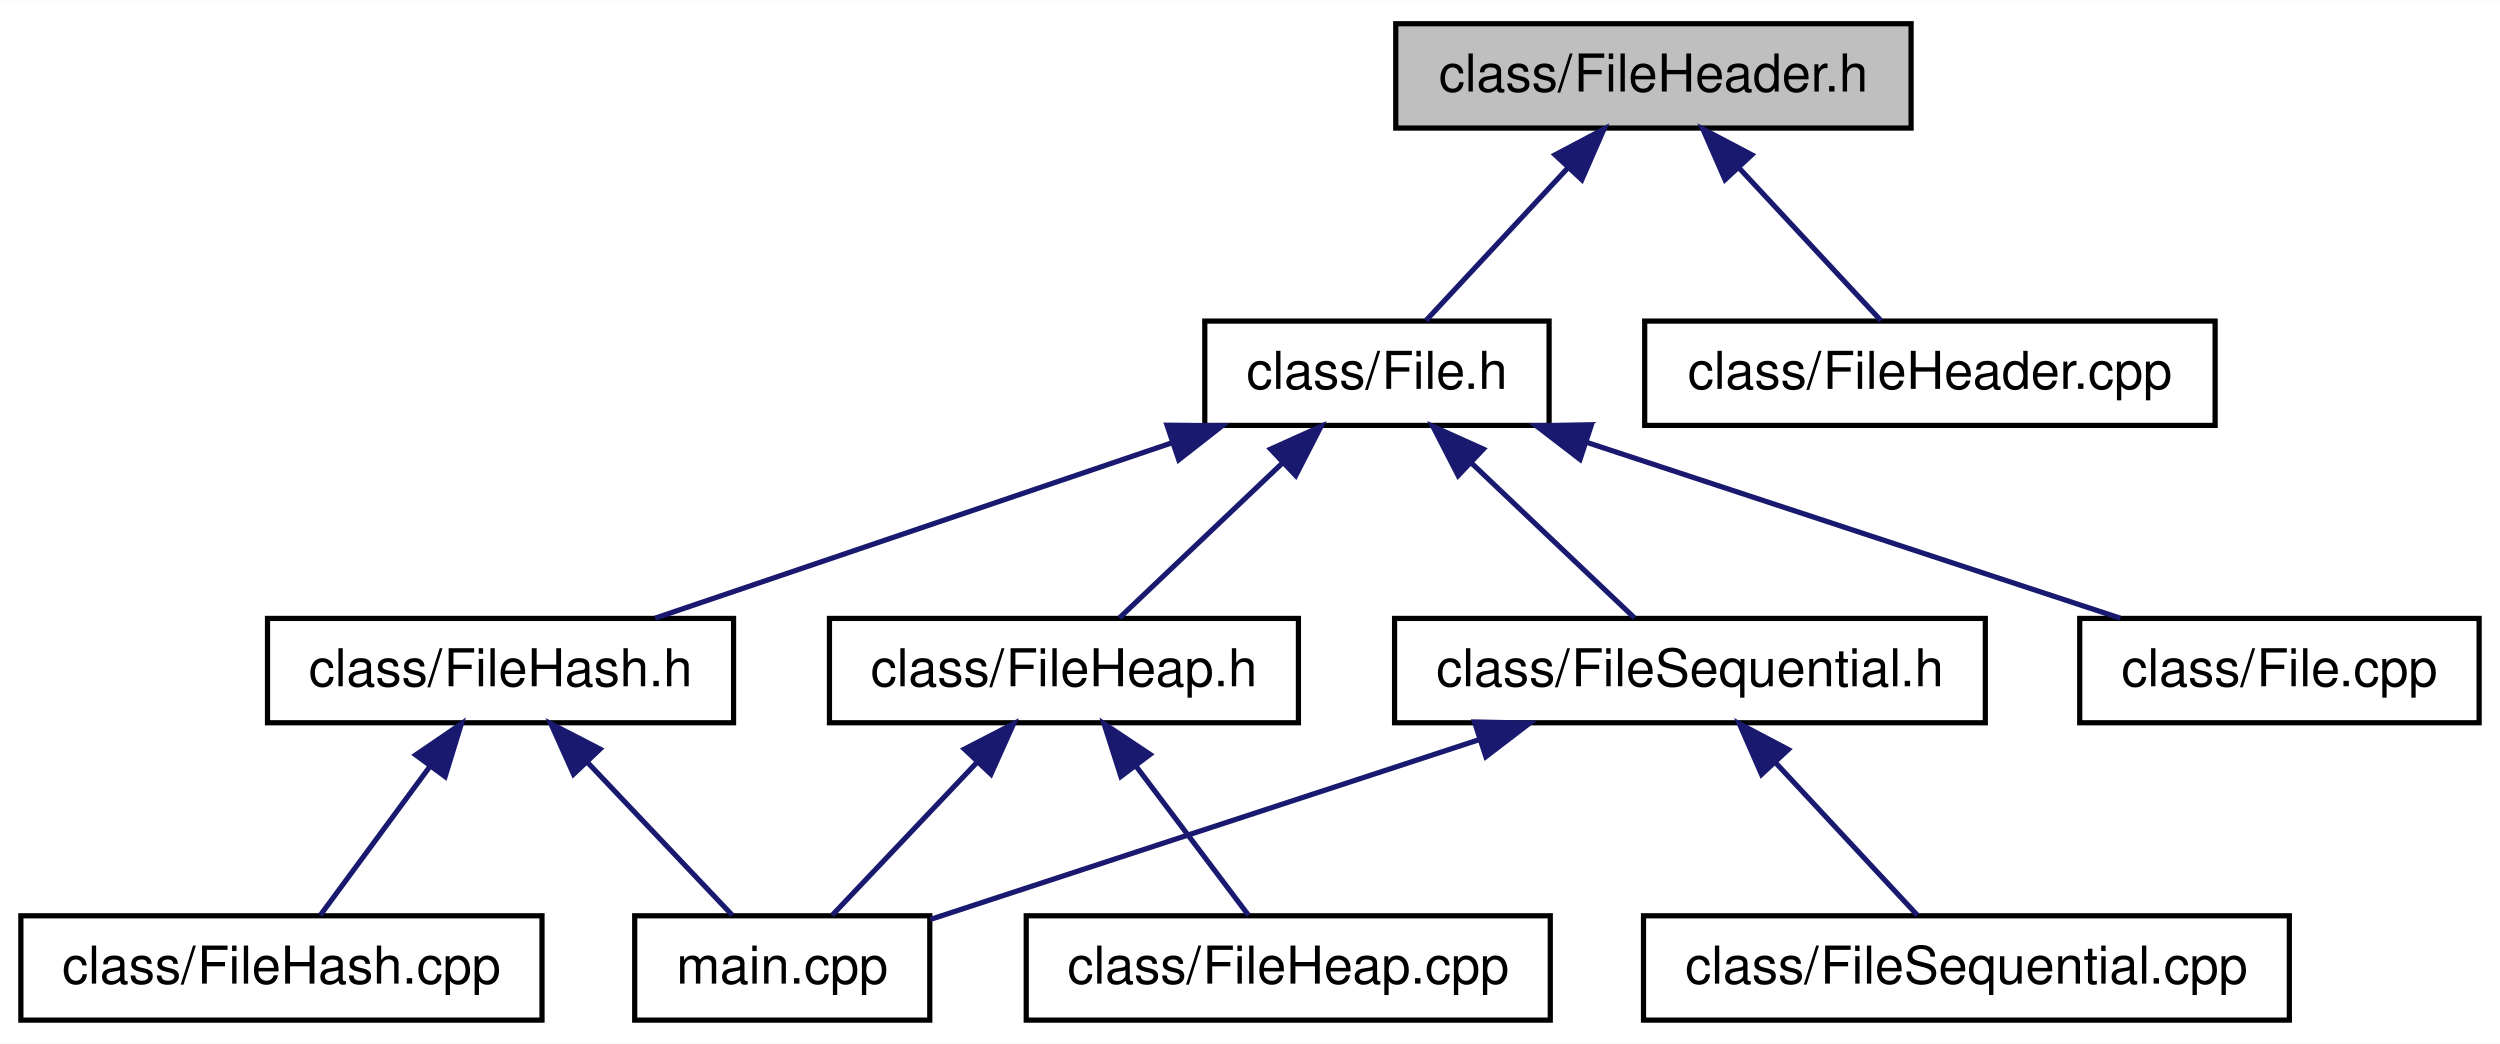
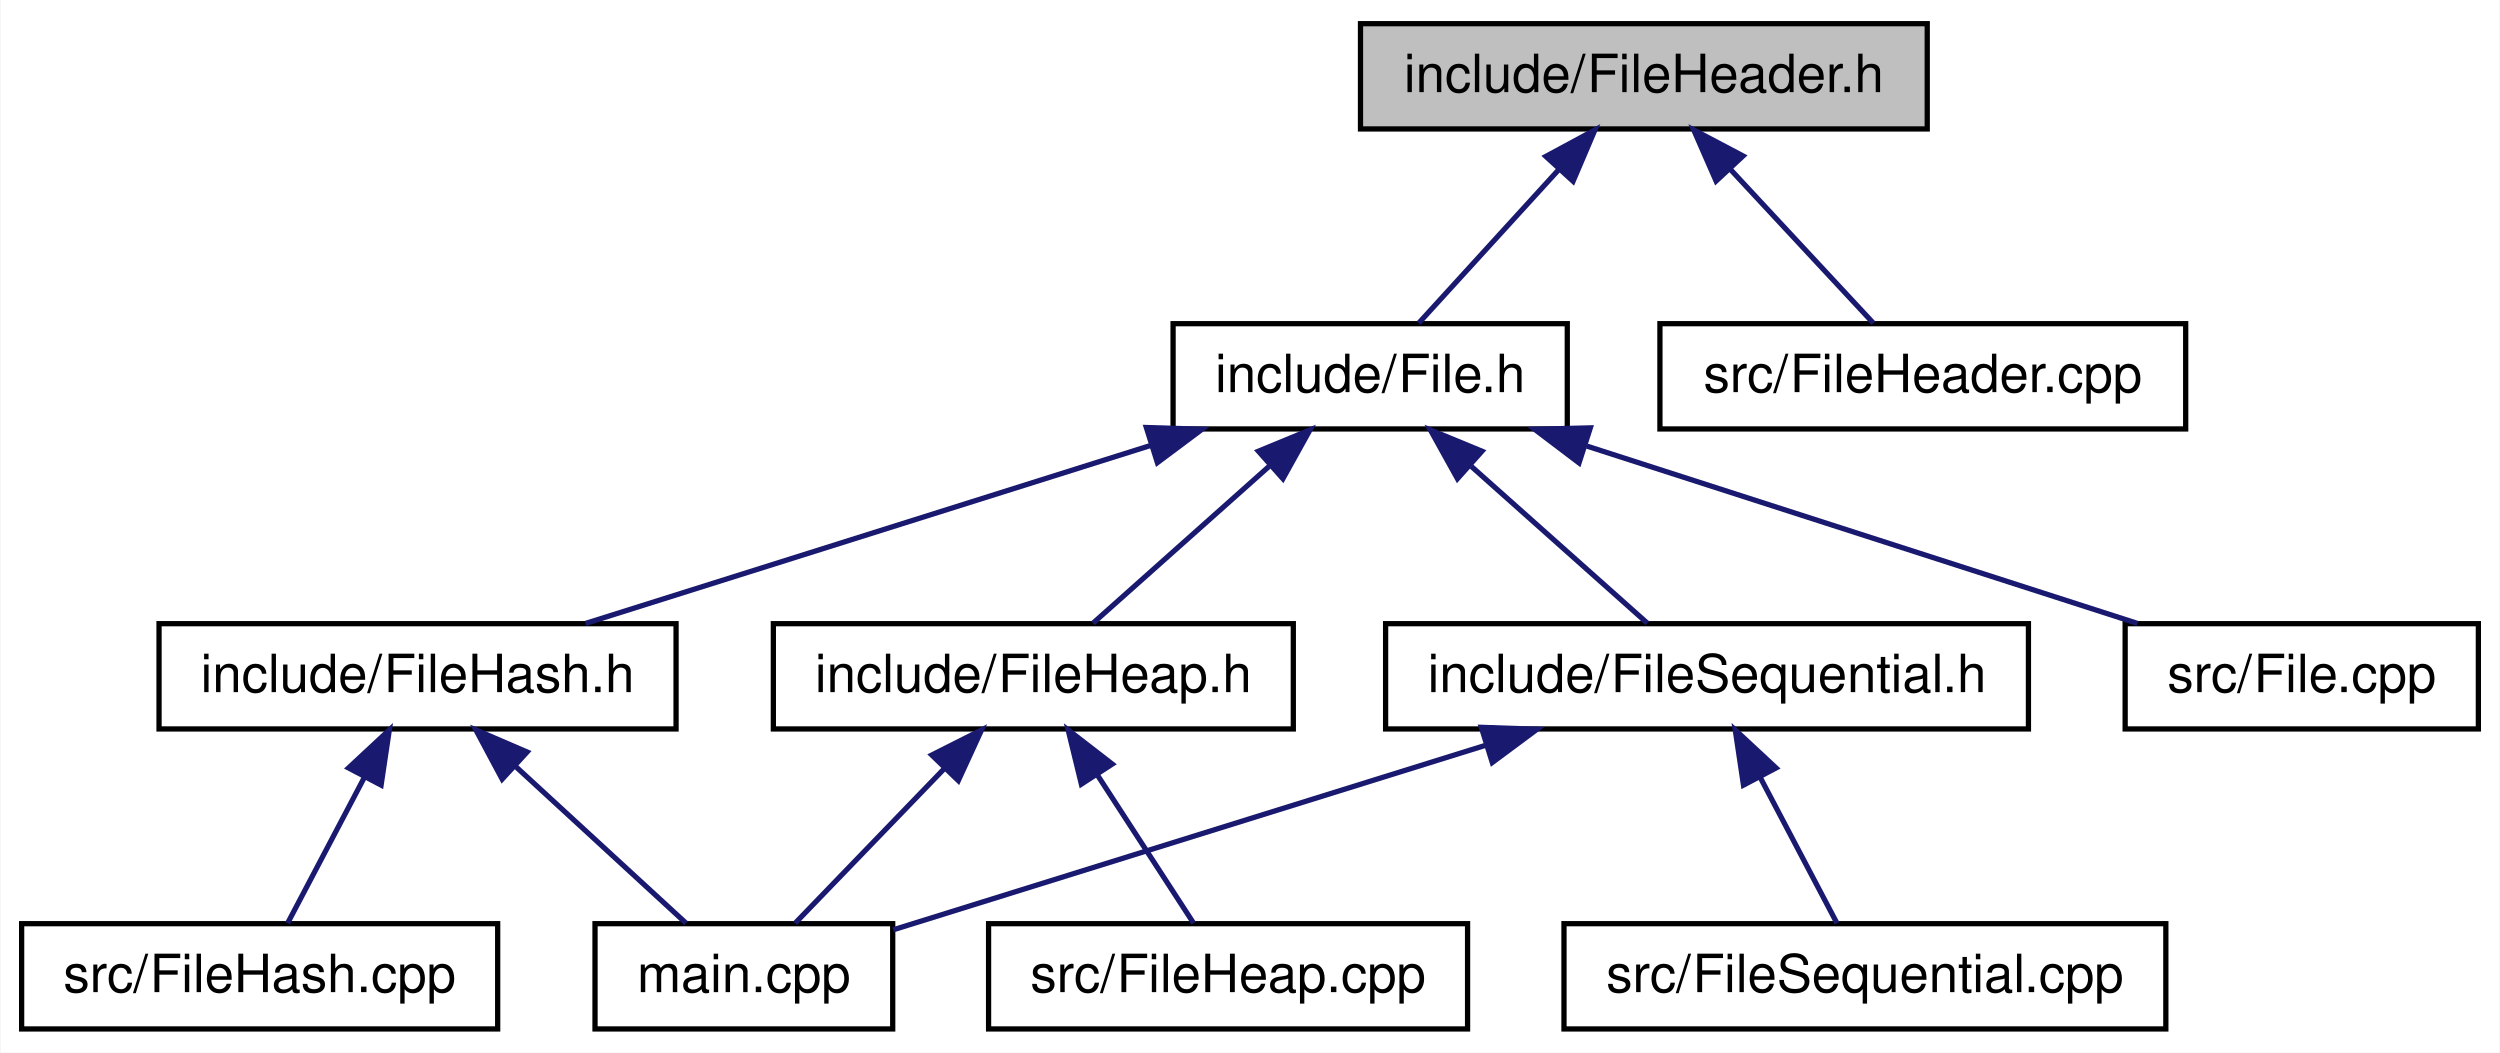
- <svg xmlns="http://www.w3.org/2000/svg" xmlns:xlink="http://www.w3.org/1999/xlink" width="479pt" height="200pt" viewBox="0.00 0.00 479.23 200.00">
+ <svg xmlns="http://www.w3.org/2000/svg" xmlns:xlink="http://www.w3.org/1999/xlink" width="475pt" height="200pt" viewBox="0.00 0.00 474.78 200.00">
  <g id="graph0" class="graph" transform="scale(1 1) rotate(0) translate(4 196)">
-     <polygon fill="white" stroke="transparent" points="-4,4 -4,-196 475.228,-196 475.228,4 -4,4" />
+     <polygon fill="white" stroke="transparent" points="-4,4 -4,-196 470.779,-196 470.779,4 -4,4" />
    <g id="node1" class="node">
-       <polygon fill="#bfbfbf" stroke="black" points="263.556,-171.5 263.556,-191.5 362.341,-191.5 362.341,-171.5 263.556,-171.5" />
-       <text text-anchor="middle" x="312.949" y="-178.5" font-family="Helvetica,sans-Serif" font-size="10.00">class/FileHeader.h</text>
+       <polygon fill="#bfbfbf" stroke="black" points="254.383,-171.5 254.383,-191.5 362.065,-191.5 362.065,-171.5 254.383,-171.5" />
+       <text text-anchor="middle" x="308.224" y="-178.5" font-family="Helvetica,sans-Serif" font-size="10.00">include/FileHeader.h</text>
    </g>
    <g id="node2" class="node">
      <g id="a_node2">
        <a xlink:href="File_8h.html" target="_top" xlink:title="Arquivo de declaração da classe File. ">
-           <polygon fill="white" stroke="black" points="226.948,-114.5 226.948,-134.5 292.949,-134.5 292.949,-114.5 226.948,-114.5" />
-           <text text-anchor="middle" x="259.949" y="-121.5" font-family="Helvetica,sans-Serif" font-size="10.00">class/File.h</text>
+           <polygon fill="white" stroke="black" points="218.775,-114.5 218.775,-134.5 293.673,-134.5 293.673,-114.5 218.775,-114.5" />
+           <text text-anchor="middle" x="256.224" y="-121.5" font-family="Helvetica,sans-Serif" font-size="10.00">include/File.h</text>
        </a>
      </g>
    </g>
    <g id="edge1" class="edge">
-       <path fill="none" stroke="midnightblue" d="M296.502,-163.813C287.573,-154.209 276.855,-142.683 269.342,-134.602" />
-       <polygon fill="midnightblue" stroke="midnightblue" points="294.101,-166.369 303.473,-171.31 299.227,-161.603 294.101,-166.369" />
+       <path fill="none" stroke="midnightblue" d="M292.088,-163.813C283.327,-154.209 272.812,-142.683 265.44,-134.602" />
+       <polygon fill="midnightblue" stroke="midnightblue" points="289.602,-166.281 298.927,-171.31 294.774,-161.563 289.602,-166.281" />
    </g>
    <g id="node11" class="node">
      <g id="a_node11">
        <a xlink:href="FileHeader_8cpp.html" target="_top" xlink:title="Arquivo de implementação da classe FileHeader. ">
-           <polygon fill="white" stroke="black" points="311.276,-114.5 311.276,-134.5 420.62,-134.5 420.62,-114.5 311.276,-114.5" />
-           <text text-anchor="middle" x="365.949" y="-121.5" font-family="Helvetica,sans-Serif" font-size="10.00">class/FileHeader.cpp</text>
+           <polygon fill="white" stroke="black" points="311.276,-114.5 311.276,-134.5 411.171,-134.5 411.171,-114.5 311.276,-114.5" />
+           <text text-anchor="middle" x="361.224" y="-121.5" font-family="Helvetica,sans-Serif" font-size="10.00">src/FileHeader.cpp</text>
        </a>
      </g>
    </g>
    <g id="edge12" class="edge">
-       <path fill="none" stroke="midnightblue" d="M329.394,-163.813C338.324,-154.209 349.042,-142.683 356.555,-134.602" />
-       <polygon fill="midnightblue" stroke="midnightblue" points="326.67,-161.603 322.424,-171.31 331.796,-166.369 326.67,-161.603" />
+       <path fill="none" stroke="midnightblue" d="M324.67,-163.813C333.599,-154.209 344.317,-142.683 351.831,-134.602" />
+       <polygon fill="midnightblue" stroke="midnightblue" points="321.946,-161.603 317.699,-171.31 327.072,-166.369 321.946,-161.603" />
    </g>
    <g id="node3" class="node">
      <g id="a_node3">
-         <a xlink:href="FileSequential_8h.html" target="_top" xlink:title="Arquivo de declaração da classe FileSequential. ">
-           <polygon fill="white" stroke="black" points="263.328,-57.5 263.328,-77.5 376.569,-77.5 376.569,-57.5 263.328,-57.5" />
-           <text text-anchor="middle" x="319.949" y="-64.5" font-family="Helvetica,sans-Serif" font-size="10.00">class/FileSequential.h</text>
+         <a xlink:href="FileHash_8h.html" target="_top" xlink:title="Arquivo de declaração da classe FileHash. ">
+           <polygon fill="white" stroke="black" points="26.107,-57.5 26.107,-77.5 124.341,-77.5 124.341,-57.5 26.107,-57.5" />
+           <text text-anchor="middle" x="75.224" y="-64.5" font-family="Helvetica,sans-Serif" font-size="10.00">include/FileHash.h</text>
        </a>
      </g>
    </g>
    <g id="edge2" class="edge">
-       <path fill="none" stroke="midnightblue" d="M277.962,-107.387C288.189,-97.672 300.639,-85.844 309.315,-77.602" />
-       <polygon fill="midnightblue" stroke="midnightblue" points="275.515,-104.885 270.675,-114.309 280.336,-109.96 275.515,-104.885" />
+       <path fill="none" stroke="midnightblue" d="M214.555,-111.378C181.864,-101.083 137.037,-86.966 107.151,-77.554" />
+       <polygon fill="midnightblue" stroke="midnightblue" points="213.692,-114.775 224.281,-114.441 215.795,-108.099 213.692,-114.775" />
    </g>
    <g id="node6" class="node">
      <g id="a_node6">
-         <a xlink:href="FileHash_8h.html" target="_top" xlink:title="Arquivo de declaração da classe FileHash. ">
-           <polygon fill="white" stroke="black" points="47.279,-57.5 47.279,-77.5 136.618,-77.5 136.618,-57.5 47.279,-57.5" />
-           <text text-anchor="middle" x="91.948" y="-64.5" font-family="Helvetica,sans-Serif" font-size="10.00">class/FileHash.h</text>
+         <a xlink:href="FileHeap_8h.html" target="_top" xlink:title="Arquivo de declaração da classe FileHeap. ">
+           <polygon fill="white" stroke="black" points="142.827,-57.5 142.827,-77.5 241.62,-77.5 241.62,-57.5 142.827,-57.5" />
+           <text text-anchor="middle" x="192.224" y="-64.5" font-family="Helvetica,sans-Serif" font-size="10.00">include/FileHeap.h</text>
        </a>
      </g>
    </g>
    <g id="edge5" class="edge">
-       <path fill="none" stroke="midnightblue" d="M220.485,-111.111C190.213,-100.84 149.083,-86.885 121.582,-77.554" />
-       <polygon fill="midnightblue" stroke="midnightblue" points="219.706,-114.542 230.3,-114.441 221.955,-107.913 219.706,-114.542" />
+       <path fill="none" stroke="midnightblue" d="M237.009,-107.387C226.101,-97.672 212.821,-85.844 203.567,-77.602" />
+       <polygon fill="midnightblue" stroke="midnightblue" points="234.987,-110.272 244.782,-114.309 239.642,-105.045 234.987,-110.272" />
    </g>
    <g id="node8" class="node">
      <g id="a_node8">
-         <a xlink:href="FileHeap_8h.html" target="_top" xlink:title="Arquivo de declaração da classe FileHeap. ">
-           <polygon fill="white" stroke="black" points="155,-57.5 155,-77.5 244.897,-77.5 244.897,-57.5 155,-57.5" />
-           <text text-anchor="middle" x="199.948" y="-64.5" font-family="Helvetica,sans-Serif" font-size="10.00">class/FileHeap.h</text>
+         <a xlink:href="FileSequential_8h.html" target="_top" xlink:title="Arquivo de declaração da classe FileSequential. ">
+           <polygon fill="white" stroke="black" points="259.156,-57.5 259.156,-77.5 381.293,-77.5 381.293,-57.5 259.156,-57.5" />
+           <text text-anchor="middle" x="320.224" y="-64.5" font-family="Helvetica,sans-Serif" font-size="10.00">include/FileSequential.h</text>
        </a>
      </g>
    </g>
    <g id="edge8" class="edge">
-       <path fill="none" stroke="midnightblue" d="M241.935,-107.387C231.708,-97.672 219.258,-85.844 210.582,-77.602" />
-       <polygon fill="midnightblue" stroke="midnightblue" points="239.561,-109.96 249.222,-114.309 244.382,-104.885 239.561,-109.96" />
+       <path fill="none" stroke="midnightblue" d="M275.439,-107.387C286.347,-97.672 299.627,-85.844 308.881,-77.602" />
+       <polygon fill="midnightblue" stroke="midnightblue" points="272.806,-105.045 267.666,-114.309 277.461,-110.272 272.806,-105.045" />
    </g>
    <g id="node10" class="node">
      <g id="a_node10">
        <a xlink:href="File_8cpp.html" target="_top" xlink:title="Arquivo de implementação da classe File. ">
-           <polygon fill="white" stroke="black" points="394.668,-57.5 394.668,-77.5 471.228,-77.5 471.228,-57.5 394.668,-57.5" />
-           <text text-anchor="middle" x="432.949" y="-64.5" font-family="Helvetica,sans-Serif" font-size="10.00">class/File.cpp</text>
+           <polygon fill="white" stroke="black" points="399.668,-57.5 399.668,-77.5 466.779,-77.5 466.779,-57.5 399.668,-57.5" />
+           <text text-anchor="middle" x="433.224" y="-64.5" font-family="Helvetica,sans-Serif" font-size="10.00">src/File.cpp</text>
        </a>
      </g>
    </g>
    <g id="edge11" class="edge">
-       <path fill="none" stroke="midnightblue" d="M300.18,-111.245C331.391,-100.961 373.991,-86.925 402.433,-77.554" />
-       <polygon fill="midnightblue" stroke="midnightblue" points="298.882,-107.987 290.479,-114.441 301.072,-114.636 298.882,-107.987" />
+       <path fill="none" stroke="midnightblue" d="M297.386,-111.245C329.319,-100.961 372.903,-86.925 402.002,-77.554" />
+       <polygon fill="midnightblue" stroke="midnightblue" points="295.906,-108.044 287.461,-114.441 298.052,-114.707 295.906,-108.044" />
    </g>
    <g id="node4" class="node">
      <g id="a_node4">
-         <a xlink:href="main_8cpp.html" target="_top" xlink:title="main.cpp">
-           <polygon fill="white" stroke="black" points="117.667,-.5 117.667,-20.5 174.23,-20.5 174.23,-.5 117.667,-.5" />
-           <text text-anchor="middle" x="145.948" y="-7.5" font-family="Helvetica,sans-Serif" font-size="10.00">main.cpp</text>
+         <a xlink:href="FileHash_8cpp.html" target="_top" xlink:title="Arquivo de implementação da classe FileHash. ">
+           <polygon fill="white" stroke="black" points="0,-.5 0,-20.5 90.448,-20.5 90.448,-.5 0,-.5" />
+           <text text-anchor="middle" x="45.224" y="-7.5" font-family="Helvetica,sans-Serif" font-size="10.00">src/FileHash.cpp</text>
        </a>
      </g>
    </g>
    <g id="edge3" class="edge">
-       <path fill="none" stroke="midnightblue" d="M279.651,-54.299C247.389,-43.731 202.95,-29.173 174.332,-19.798" />
-       <polygon fill="midnightblue" stroke="midnightblue" points="278.649,-57.654 289.241,-57.441 280.828,-51.002 278.649,-57.654" />
+       <path fill="none" stroke="midnightblue" d="M65.15,-48.359C60.258,-39.065 54.581,-28.279 50.541,-20.602" />
+       <polygon fill="midnightblue" stroke="midnightblue" points="62.106,-50.09 69.861,-57.309 68.3,-46.83 62.106,-50.09" />
    </g>
    <g id="node5" class="node">
      <g id="a_node5">
-         <a xlink:href="FileSequential_8cpp.html" target="_top" xlink:title="Arquivo de implementação da classe FileSequential. ">
-           <polygon fill="white" stroke="black" points="311.048,-.5 311.048,-20.5 434.849,-20.5 434.849,-.5 311.048,-.5" />
-           <text text-anchor="middle" x="372.949" y="-7.5" font-family="Helvetica,sans-Serif" font-size="10.00">class/FileSequential.cpp</text>
+         <a xlink:href="main_8cpp.html" target="_top" xlink:title="main.cpp">
+           <polygon fill="white" stroke="black" points="108.942,-.5 108.942,-20.5 165.506,-20.5 165.506,-.5 108.942,-.5" />
+           <text text-anchor="middle" x="137.224" y="-7.5" font-family="Helvetica,sans-Serif" font-size="10.00">main.cpp</text>
        </a>
      </g>
    </g>
    <g id="edge4" class="edge">
-       <path fill="none" stroke="midnightblue" d="M336.394,-49.813C345.324,-40.209 356.042,-28.683 363.555,-20.602" />
-       <polygon fill="midnightblue" stroke="midnightblue" points="333.67,-47.603 329.424,-57.309 338.796,-52.37 333.67,-47.603" />
+       <path fill="none" stroke="midnightblue" d="M93.838,-50.387C104.406,-40.672 117.27,-28.844 126.236,-20.602" />
+       <polygon fill="midnightblue" stroke="midnightblue" points="91.301,-47.965 86.308,-57.309 96.039,-53.118 91.301,-47.965" />
    </g>
-     <g id="edge6" class="edge">
-       <path fill="none" stroke="midnightblue" d="M108.705,-49.813C117.803,-40.209 128.723,-28.683 136.378,-20.602" />
-       <polygon fill="midnightblue" stroke="midnightblue" points="105.939,-47.643 101.603,-57.309 111.021,-52.457 105.939,-47.643" />
+     <g id="edge7" class="edge">
+       <path fill="none" stroke="midnightblue" d="M175.435,-50.1C166.114,-40.44 154.847,-28.764 146.972,-20.602" />
+       <polygon fill="midnightblue" stroke="midnightblue" points="172.929,-52.544 182.391,-57.309 177.966,-47.683 172.929,-52.544" />
    </g>
    <g id="node7" class="node">
      <g id="a_node7">
-         <a xlink:href="FileHash_8cpp.html" target="_top" xlink:title="Arquivo de implementação da classe FileHash. ">
-           <polygon fill="white" stroke="black" points="0,-.5 0,-20.5 99.897,-20.5 99.897,-.5 0,-.5" />
-           <text text-anchor="middle" x="49.949" y="-7.5" font-family="Helvetica,sans-Serif" font-size="10.00">class/FileHash.cpp</text>
+         <a xlink:href="FileHeap_8cpp.html" target="_top" xlink:title="Arquivo de implementação da classe FileHeap. ">
+           <polygon fill="white" stroke="black" points="183.72,-.5 183.72,-20.5 274.728,-20.5 274.728,-.5 183.72,-.5" />
+           <text text-anchor="middle" x="229.224" y="-7.5" font-family="Helvetica,sans-Serif" font-size="10.00">src/FileHeap.cpp</text>
        </a>
      </g>
    </g>
-     <g id="edge7" class="edge">
-       <path fill="none" stroke="midnightblue" d="M78.49,-49.234C71.501,-39.75 63.227,-28.521 57.392,-20.602" />
-       <polygon fill="midnightblue" stroke="midnightblue" points="75.69,-51.335 84.44,-57.309 81.325,-47.183 75.69,-51.335" />
+     <g id="edge6" class="edge">
+       <path fill="none" stroke="midnightblue" d="M204.459,-48.651C210.534,-39.293 217.631,-28.36 222.666,-20.602" />
+       <polygon fill="midnightblue" stroke="midnightblue" points="201.348,-47.016 198.839,-57.309 207.219,-50.827 201.348,-47.016" />
    </g>
-     <g id="edge9" class="edge">
-       <path fill="none" stroke="midnightblue" d="M183.192,-49.813C174.094,-40.209 163.174,-28.683 155.519,-20.602" />
-       <polygon fill="midnightblue" stroke="midnightblue" points="180.876,-52.457 190.294,-57.309 185.958,-47.643 180.876,-52.457" />
+     <g id="edge10" class="edge">
+       <path fill="none" stroke="midnightblue" d="M278.129,-54.389C243.615,-43.638 195.705,-28.715 165.594,-19.336" />
+       <polygon fill="midnightblue" stroke="midnightblue" points="277.34,-57.809 287.928,-57.441 279.422,-51.125 277.34,-57.809" />
    </g>
    <g id="node9" class="node">
      <g id="a_node9">
-         <a xlink:href="FileHeap_8cpp.html" target="_top" xlink:title="Arquivo de implementação da classe FileHeap. ">
-           <polygon fill="white" stroke="black" points="192.72,-.5 192.72,-20.5 293.176,-20.5 293.176,-.5 192.72,-.5" />
-           <text text-anchor="middle" x="242.948" y="-7.5" font-family="Helvetica,sans-Serif" font-size="10.00">class/FileHeap.cpp</text>
+         <a xlink:href="FileSequential_8cpp.html" target="_top" xlink:title="Arquivo de implementação da classe FileSequential. ">
+           <polygon fill="white" stroke="black" points="293.048,-.5 293.048,-20.5 407.399,-20.5 407.399,-.5 293.048,-.5" />
+           <text text-anchor="middle" x="350.224" y="-7.5" font-family="Helvetica,sans-Serif" font-size="10.00">src/FileSequential.cpp</text>
        </a>
      </g>
    </g>
-     <g id="edge10" class="edge">
-       <path fill="none" stroke="midnightblue" d="M213.728,-49.234C220.883,-39.75 229.354,-28.521 235.327,-20.602" />
-       <polygon fill="midnightblue" stroke="midnightblue" points="210.864,-47.218 207.636,-57.309 216.453,-51.434 210.864,-47.218" />
+     <g id="edge9" class="edge">
+       <path fill="none" stroke="midnightblue" d="M330.298,-48.359C335.19,-39.065 340.867,-28.279 344.907,-20.602" />
+       <polygon fill="midnightblue" stroke="midnightblue" points="327.148,-46.83 325.587,-57.309 333.342,-50.09 327.148,-46.83" />
    </g>
  </g>
</svg>
